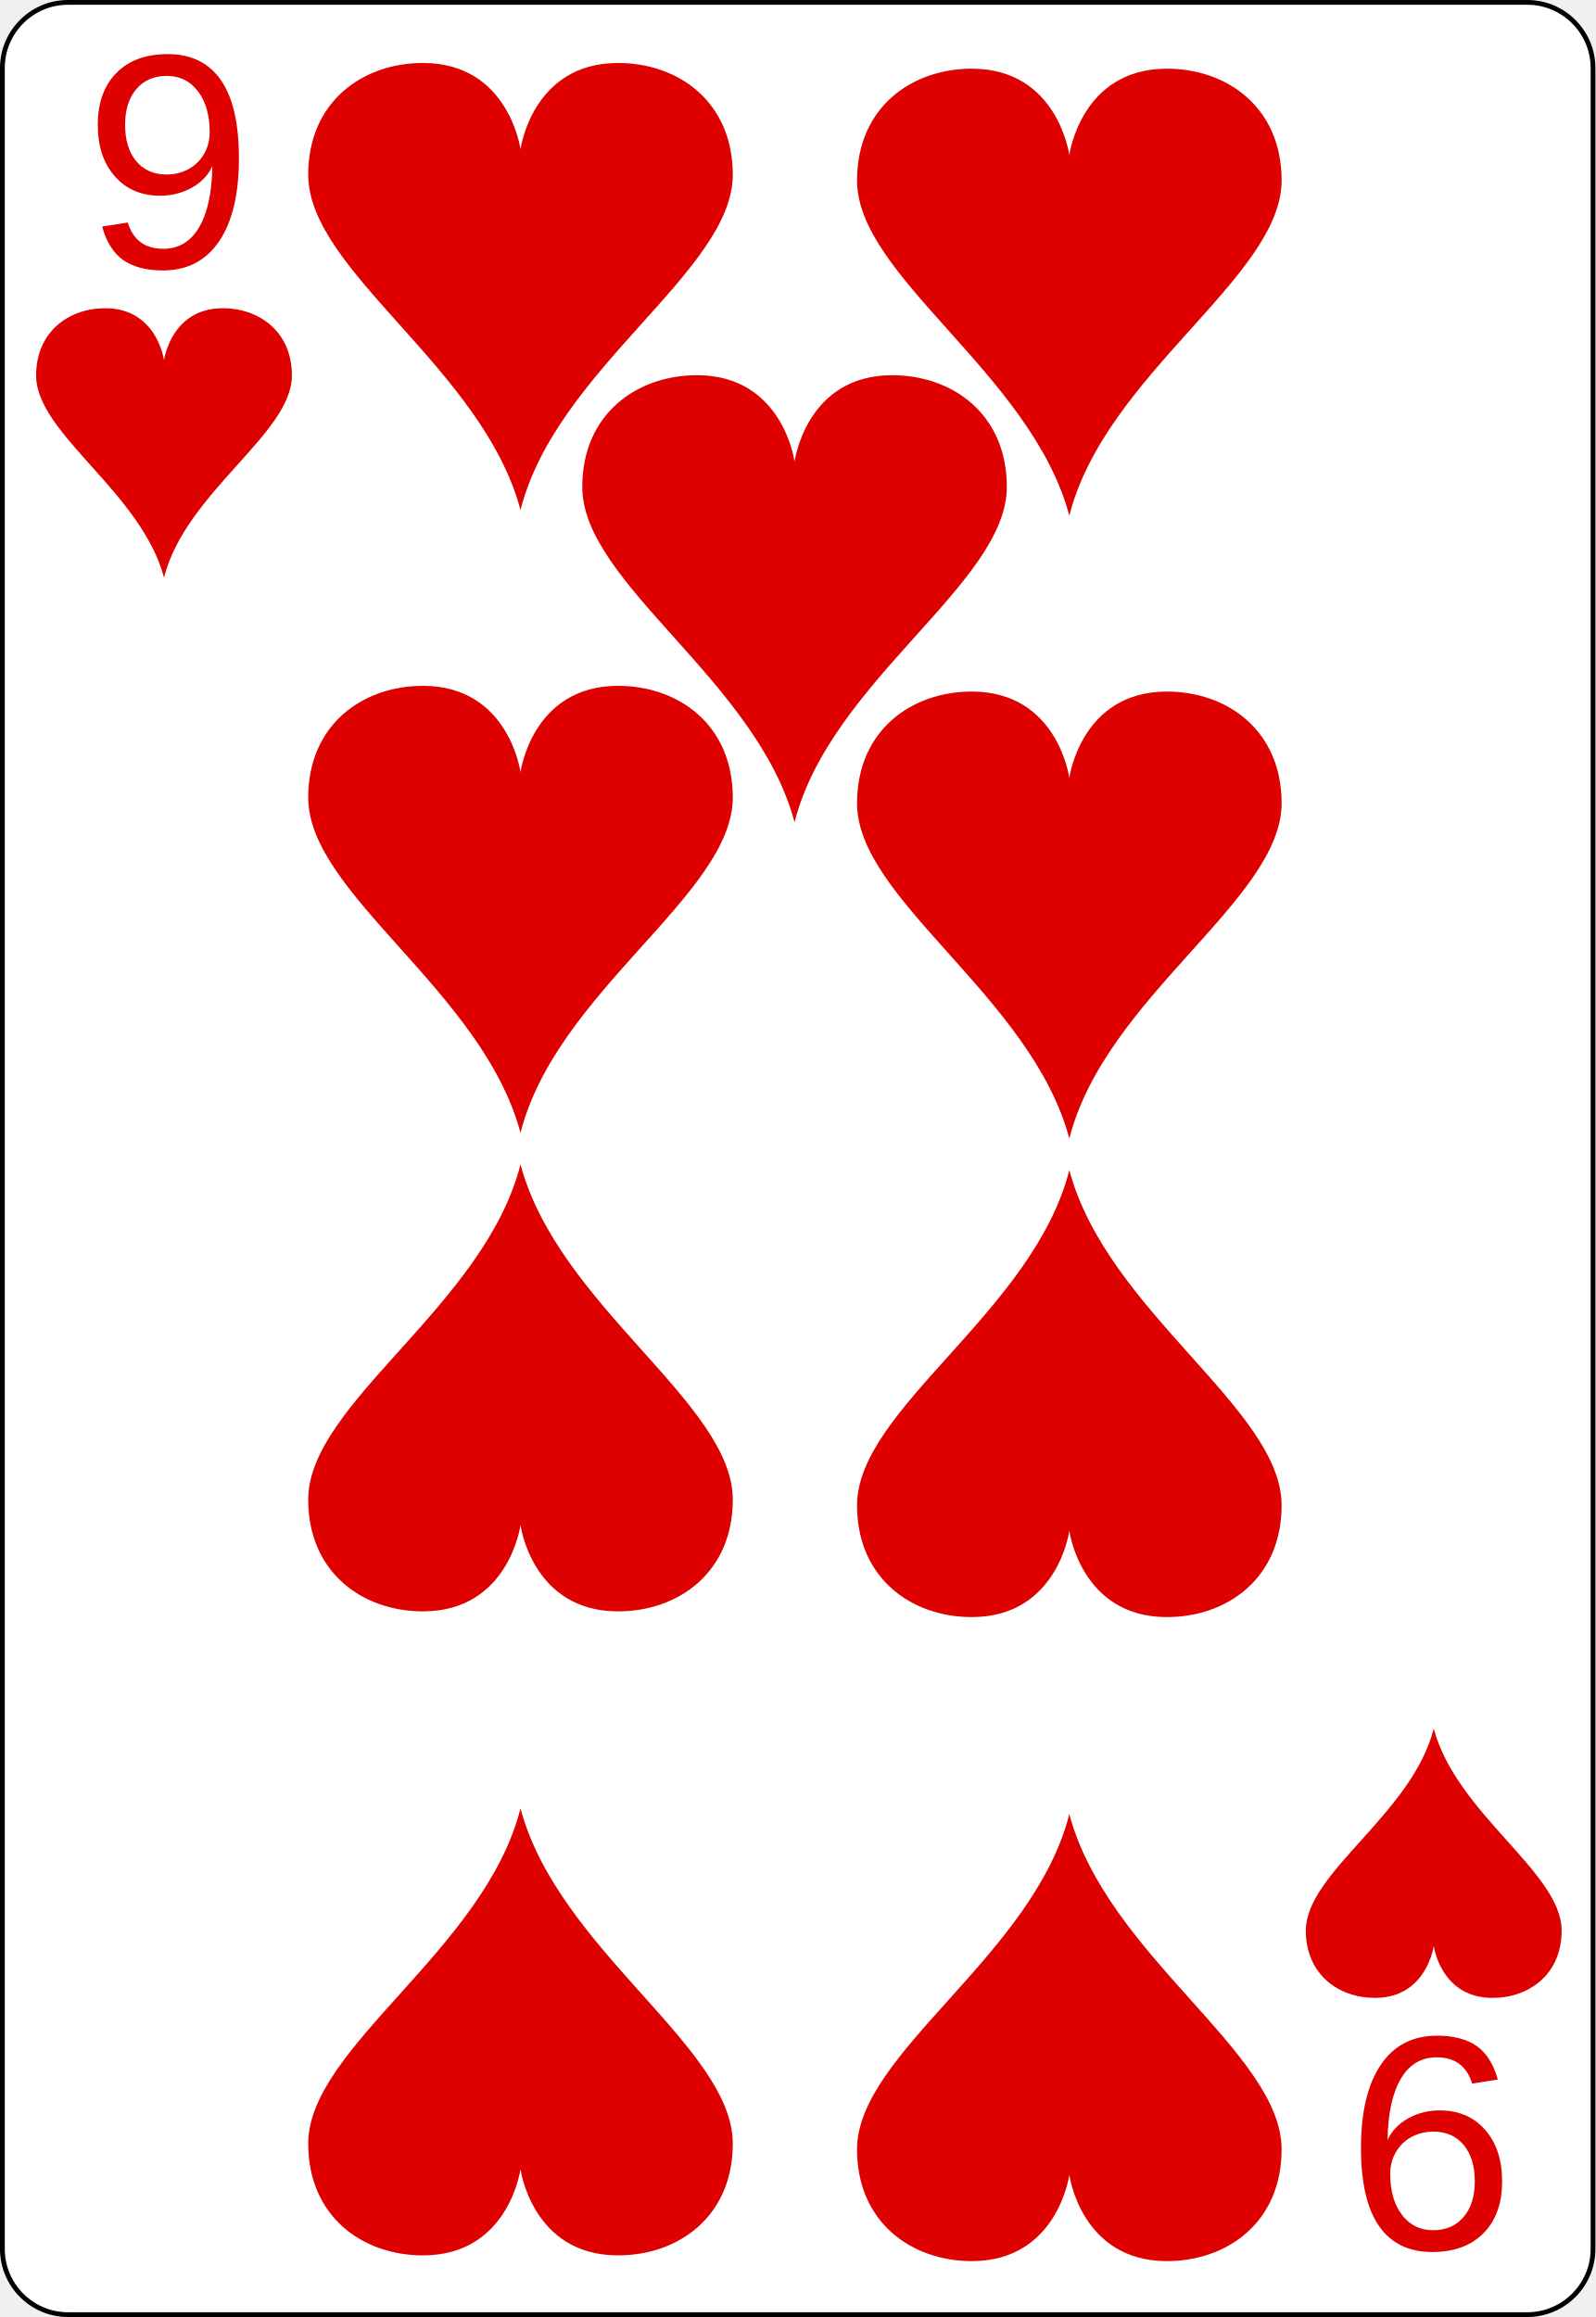
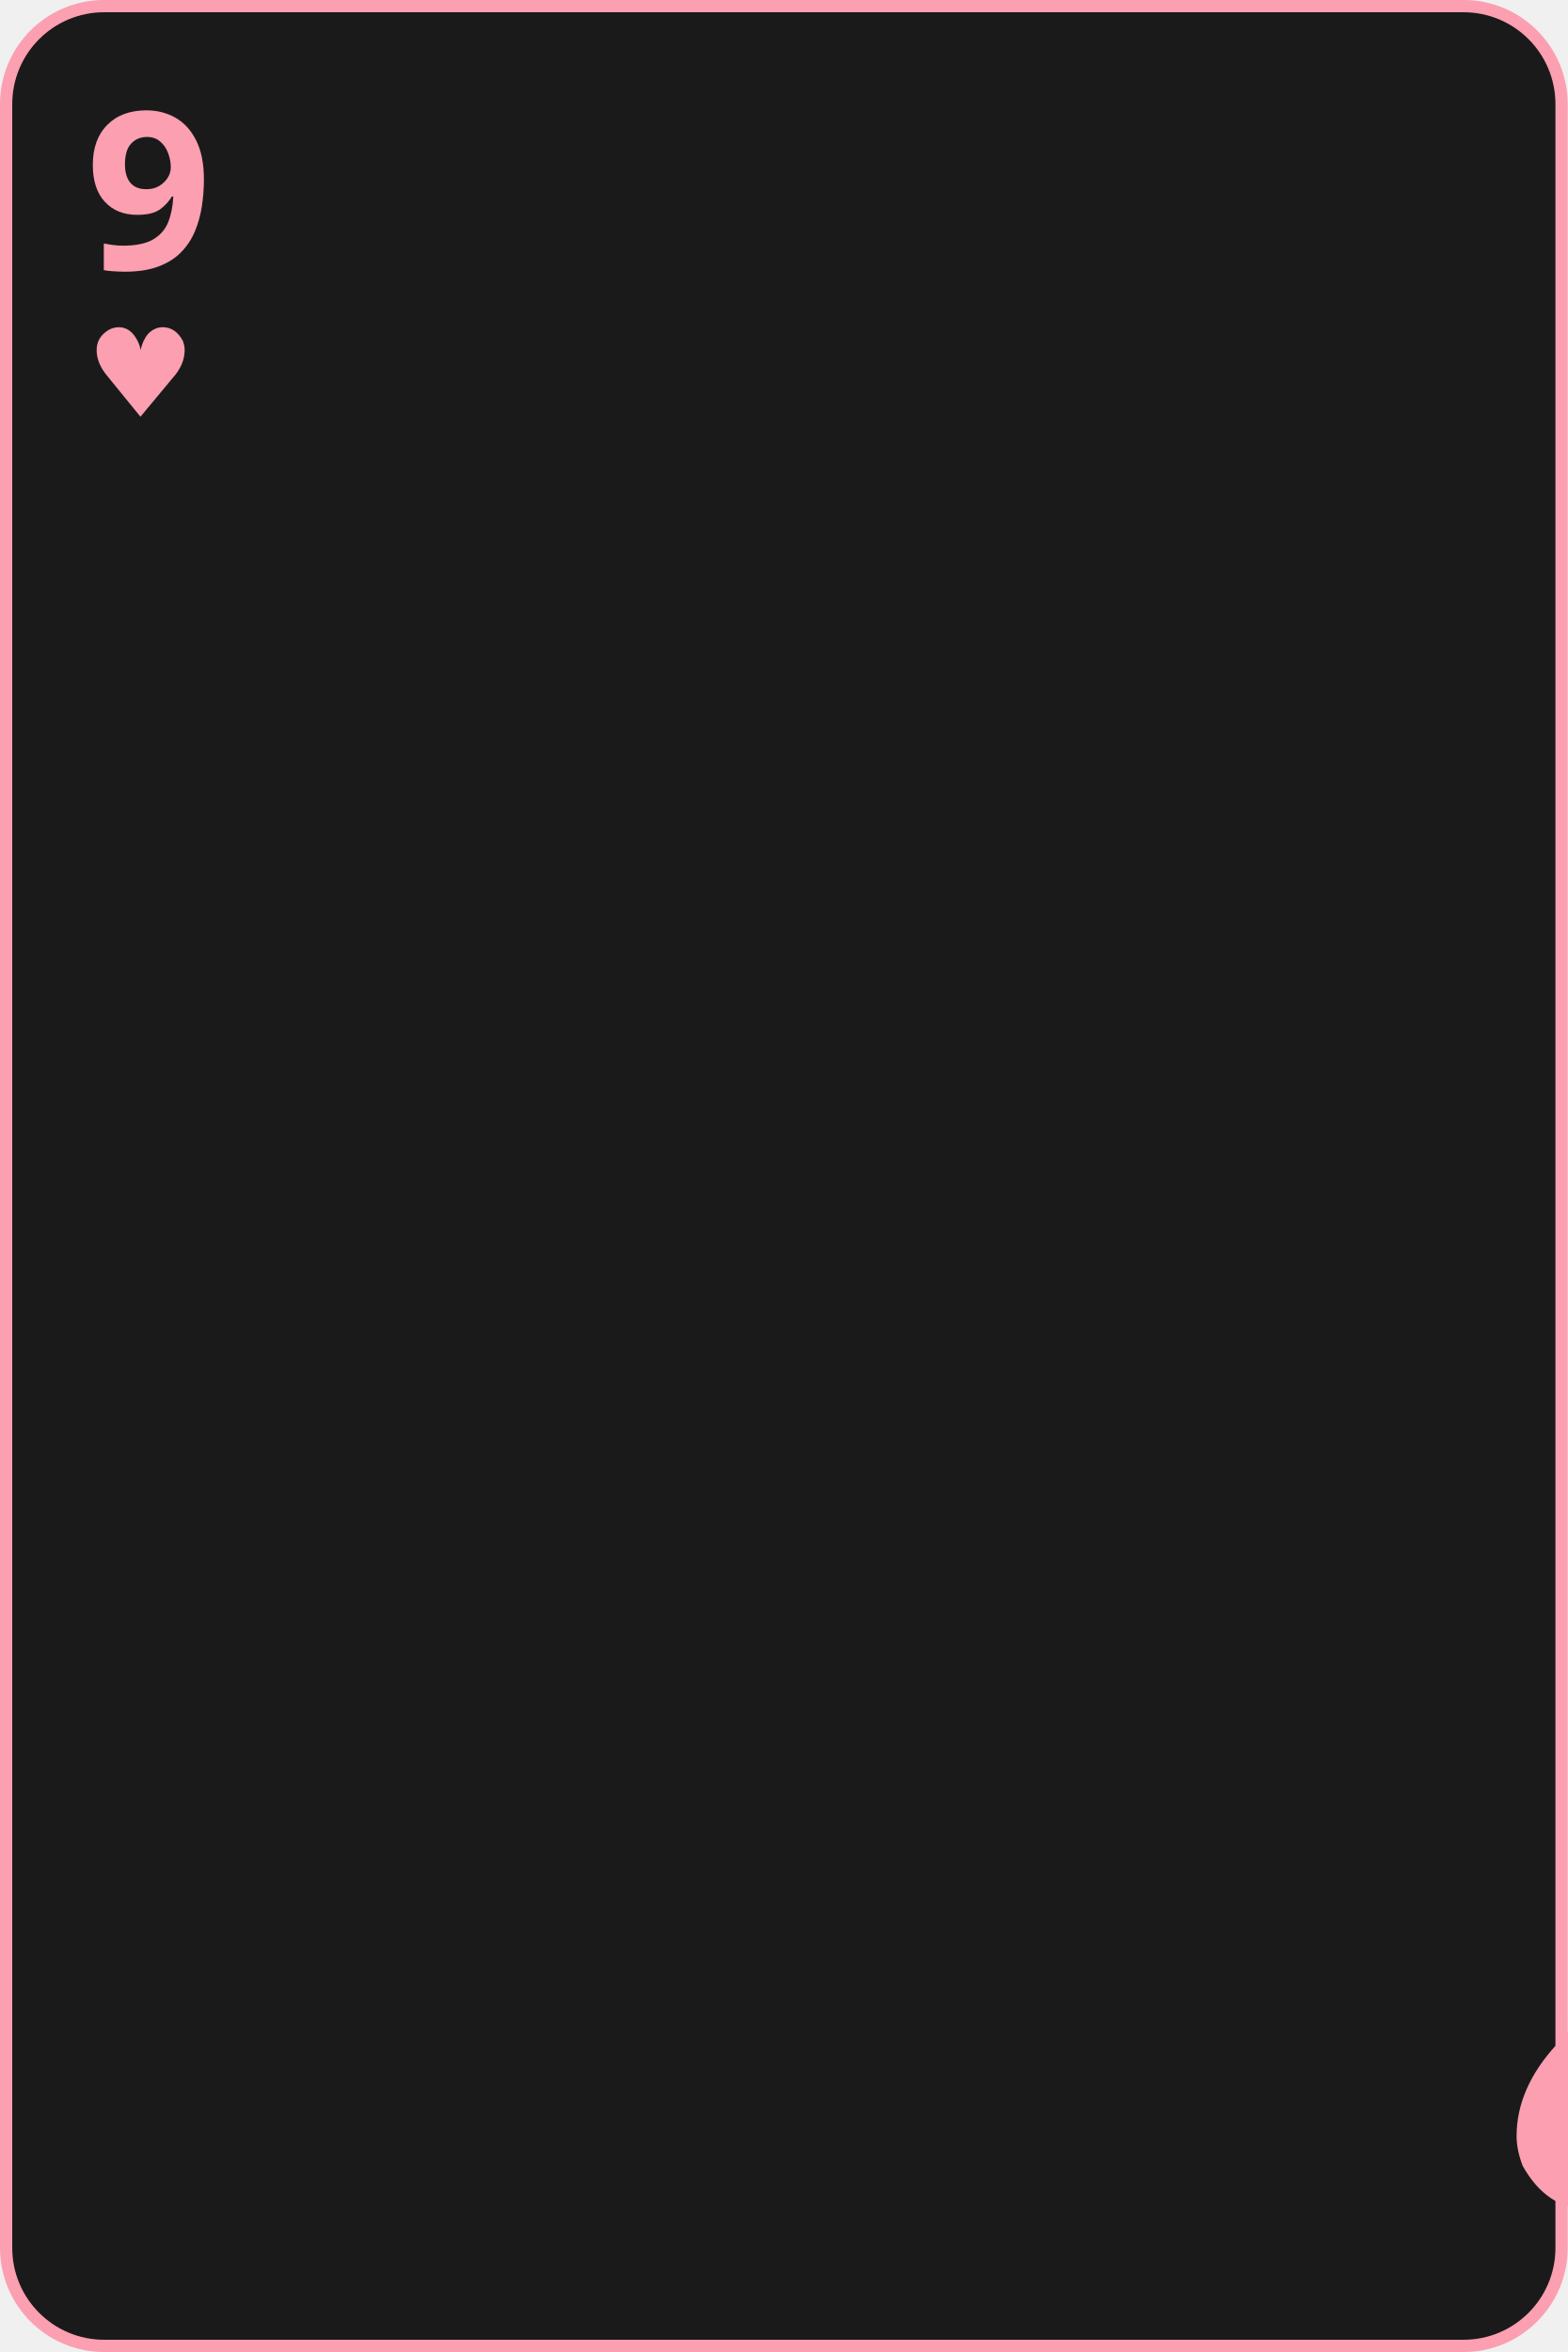
- <svg xmlns="http://www.w3.org/2000/svg" xmlns:xlink="http://www.w3.org/1999/xlink" width="167.087pt" height="242.667pt" viewBox="0 0 167.087 242.667" xml:space="preserve" id="svg2" version="1.1">
-   <defs id="defs41">
-     <radialGradient xlink:href="#linearGradient3773" id="radialGradient3781" cx="-0.158" cy="-8.835" fx="-0.158" fy="-8.835" r="8" gradientTransform="matrix(-1.584269,-0.02349808,0.03071979,-2.477574,-0.2485638,-26.71351)" gradientUnits="userSpaceOnUse" />
-     <linearGradient id="linearGradient3773">
-       <stop style="stop-color:#000000;stop-opacity:1;" offset="0" id="stop3775" />
-       <stop style="stop-color:#000000;stop-opacity:0.649;" offset="1" id="stop3777" />
-     </linearGradient>
-     <radialGradient xlink:href="#linearGradient3773" id="radialGradient3957" cx="-0.158" cy="-8.835" fx="-0.158" fy="-8.835" r="8" gradientTransform="matrix(-1.584269,-0.02349808,0.03071979,-2.477574,-0.2485638,-26.71351)" gradientUnits="userSpaceOnUse" />
-     <linearGradient id="linearGradient3959">
-       <stop style="stop-color:#000000;stop-opacity:1;" offset="0" id="stop3961" />
-       <stop style="stop-color:#000000;stop-opacity:0.649;" offset="1" id="stop3963" />
-     </linearGradient>
-     <radialGradient r="81.903" fy="509.476" fx="168.025" cy="509.476" cx="168.025" gradientTransform="matrix(1.25656,-0.7774064,0.3366382,0.5361257,-221.2021,359.2426)" gradientUnits="userSpaceOnUse" id="radialGradient3975" xlink:href="#linearGradient3784-4" />
-     <linearGradient id="linearGradient3784-4">
-       <stop style="stop-color:#ffffff;stop-opacity:0.435;" offset="0" id="stop3786-8" />
-       <stop style="stop-color:#000000;stop-opacity:0;" offset="1" id="stop3788-6" />
-     </linearGradient>
-     <radialGradient xlink:href="#linearGradient3784-4-5" id="radialGradient3929" gradientUnits="userSpaceOnUse" gradientTransform="matrix(1.25656,-0.7774064,0.3366382,0.5361257,-221.2021,359.2426)" cx="168.025" cy="509.476" fx="168.025" fy="509.476" r="81.903" />
-     <linearGradient id="linearGradient3784-4-5">
-       <stop style="stop-color:#ffffff;stop-opacity:0.489;" offset="0" id="stop3786-8-0" />
-       <stop style="stop-color:#000000;stop-opacity:0;" offset="1" id="stop3788-6-3" />
-     </linearGradient>
-     <radialGradient xlink:href="#linearGradient3784-4-1" id="radialGradient3927" gradientUnits="userSpaceOnUse" gradientTransform="matrix(1.25656,-0.7774064,0.3366382,0.5361257,-221.2021,359.2426)" cx="168.025" cy="509.476" fx="168.025" fy="509.476" r="81.903" />
-     <linearGradient id="linearGradient3784-4-1">
-       <stop style="stop-color:#ffffff;stop-opacity:0.237;" offset="0" id="stop3786-8-03" />
-       <stop style="stop-color:#000000;stop-opacity:0;" offset="1" id="stop3788-6-6" />
-     </linearGradient>
-     <radialGradient xlink:href="#linearGradient3768" id="radialGradient3776" cx="-0.206" cy="-4.579" fx="-0.206" fy="-4.579" r="8" gradientTransform="matrix(-1,0,0,-1.720176,-0.4120407,-13.02719)" gradientUnits="userSpaceOnUse" />
-     <linearGradient id="linearGradient3768">
-       <stop style="stop-color:#df0000;stop-opacity:1;" offset="0" id="stop3770" />
-       <stop style="stop-color:#df0000;stop-opacity:0.672;" offset="1" id="stop3772" />
-     </linearGradient>
-     <radialGradient r="81.903" fy="511.223" fx="171.487" cy="511.223" cx="171.487" gradientTransform="matrix(1.152989,-0.6739155,0.3948202,0.6754904,-233.6326,270.4008)" gradientUnits="userSpaceOnUse" id="radialGradient4013" xlink:href="#linearGradient3784-4-6" />
-     <linearGradient id="linearGradient3784-4-6">
-       <stop style="stop-color:#ffffff;stop-opacity:0.313;" offset="0" id="stop3786-8-8" />
-       <stop style="stop-color:#000000;stop-opacity:0;" offset="1" id="stop3788-6-8" />
-     </linearGradient>
-     <radialGradient r="81.903" fy="492.632" fx="159.354" cy="492.632" cx="159.354" gradientTransform="matrix(1.089478,-0.715138,0.4464527,0.6562658,-244.9333,290.9185)" gradientUnits="userSpaceOnUse" id="radialGradient4013-8" xlink:href="#linearGradient3784-4-2" />
-     <linearGradient id="linearGradient3784-4-2">
-       <stop style="stop-color:#ffffff;stop-opacity:0.29;" offset="0" id="stop3786-8-1" />
-       <stop style="stop-color:#000000;stop-opacity:0;" offset="1" id="stop3788-6-5" />
-     </linearGradient>
-     <radialGradient r="81.903" fy="492.632" fx="159.354" cy="492.632" cx="159.354" gradientTransform="matrix(1.089478,-0.715138,0.4464527,0.6562658,-244.9333,290.9185)" gradientUnits="userSpaceOnUse" id="radialGradient3073" xlink:href="#linearGradient3784-4-2" />
-   </defs>
-   <g id="Layer_x0020_1" style="fill-rule:nonzero;clip-rule:nonzero;stroke:#000000;stroke-miterlimit:4;">
-     <path style="fill:#FFFFFF;stroke-width:0.5;" d="M166.837,235.548c0,3.777-3.087,6.869-6.871,6.869H7.111c-3.775,0-6.861-3.092-6.861-6.869V7.12C0.25,3.343,3.336,0.25,7.111,0.25h152.855    c3.784,0,6.871,3.093,6.871,6.87v228.428z" id="path5" />
-     <g style="stroke:none;" id="g7">
-       <g id="g9">
- 				
- 			</g>
-     </g>
-     <g id="g15">
- 			
- 		</g>
-     <g id="g19">
- 			
- 		</g>
-     <g style="stroke:none;" id="g23">
-       <g id="g25">
- 				
- 			</g>
-     </g>
-     <g style="stroke:none;" id="g31">
-       <g id="g33">
- 				
- 			</g>
-     </g>
-   </g>
-   <g transform="matrix(1.674307,0,0,1.566992,17.17751,46.38532)" id="layer1-9-6" style="fill:#df0000;fill-opacity:1">
-     <path style="fill:#df0000;fill-opacity:1" id="hl-8" d="M 3.676,-9 C 0.433,-9 0,-5.523 0,-5.523 0,-5.523 -0.433,-9 -3.676,-9 -5.946,-9 -8,-7.441 -8,-4.5 -8,-0.614 -1.421,3.294 0,9 1.352,3.299 8,-0.614 8,-4.5 8,-7.441 5.946,-9 3.676,-9 z" />
-   </g>
-   <g transform="matrix(-1.674307,0,0,-1.566992,150.156,195.1431)" id="layer1-9-6-5" style="fill:#df0000;fill-opacity:1">
-     <path style="fill:#df0000;fill-opacity:1" id="hl-8-1" d="M 3.676,-9 C 0.433,-9 0,-5.523 0,-5.523 0,-5.523 -0.433,-9 -3.676,-9 -5.946,-9 -8,-7.441 -8,-4.5 -8,-0.614 -1.421,3.294 0,9 1.352,3.299 8,-0.614 8,-4.5 8,-7.441 5.946,-9 3.676,-9 z" />
-   </g>
-   <g transform="matrix(2.779008,0,0,2.600887,54.51227,30.00377)" id="layer1-9-6-8" style="fill:#df0000;fill-opacity:1">
-     <path style="fill:#df0000;fill-opacity:1" id="hl-8-8" d="M 3.676,-9 C 0.433,-9 0,-5.523 0,-5.523 0,-5.523 -0.433,-9 -3.676,-9 -5.946,-9 -8,-7.441 -8,-4.5 -8,-0.614 -1.421,3.294 0,9 1.352,3.299 8,-0.614 8,-4.5 8,-7.441 5.946,-9 3.676,-9 z" />
-   </g>
-   <g transform="matrix(-2.779008,0,0,-2.600887,54.51227,212.8062)" id="layer1-9-6-8-9" style="fill:#df0000;fill-opacity:1">
-     <path style="fill:#df0000;fill-opacity:1" id="hl-8-8-5" d="M 3.676,-9 C 0.433,-9 0,-5.523 0,-5.523 0,-5.523 -0.433,-9 -3.676,-9 -5.946,-9 -8,-7.441 -8,-4.5 -8,-0.614 -1.421,3.294 0,9 1.352,3.299 8,-0.614 8,-4.5 8,-7.441 5.946,-9 3.676,-9 z" />
-   </g>
-   <g transform="matrix(2.779008,0,0,2.600887,54.51227,95.23862)" id="layer1-9-6-8-8" style="fill:#df0000;fill-opacity:1">
-     <path style="fill:#df0000;fill-opacity:1" id="hl-8-8-8" d="M 3.676,-9 C 0.433,-9 0,-5.523 0,-5.523 0,-5.523 -0.433,-9 -3.676,-9 -5.946,-9 -8,-7.441 -8,-4.5 -8,-0.614 -1.421,3.294 0,9 1.352,3.299 8,-0.614 8,-4.5 8,-7.441 5.946,-9 3.676,-9 z" />
-   </g>
-   <g transform="matrix(-2.779008,0,0,-2.600887,54.51227,145.356)" id="layer1-9-6-8-884-8" style="fill:#df0000;fill-opacity:1">
-     <path style="fill:#df0000;fill-opacity:1" id="hl-8-8-3-8" d="M 3.676,-9 C 0.433,-9 0,-5.523 0,-5.523 0,-5.523 -0.433,-9 -3.676,-9 -5.946,-9 -8,-7.441 -8,-4.5 -8,-0.614 -1.421,3.294 0,9 1.352,3.299 8,-0.614 8,-4.5 8,-7.441 5.946,-9 3.676,-9 z" />
-   </g>
-   <g transform="matrix(2.779008,0,0,2.600887,111.9909,30.60254)" id="layer1-9-6-8-7" style="fill:#df0000;fill-opacity:1">
-     <path style="fill:#df0000;fill-opacity:1" id="hl-8-8-1" d="M 3.676,-9 C 0.433,-9 0,-5.523 0,-5.523 0,-5.523 -0.433,-9 -3.676,-9 -5.946,-9 -8,-7.441 -8,-4.5 -8,-0.614 -1.421,3.294 0,9 1.352,3.299 8,-0.614 8,-4.5 8,-7.441 5.946,-9 3.676,-9 z" />
-   </g>
-   <g transform="matrix(-2.779008,0,0,-2.600887,111.9909,213.4049)" id="layer1-9-6-8-9-7" style="fill:#df0000;fill-opacity:1">
-     <path style="fill:#df0000;fill-opacity:1" id="hl-8-8-5-2" d="M 3.676,-9 C 0.433,-9 0,-5.523 0,-5.523 0,-5.523 -0.433,-9 -3.676,-9 -5.946,-9 -8,-7.441 -8,-4.5 -8,-0.614 -1.421,3.294 0,9 1.352,3.299 8,-0.614 8,-4.5 8,-7.441 5.946,-9 3.676,-9 z" />
-   </g>
-   <g transform="matrix(2.779008,0,0,2.600887,111.9909,95.8374)" id="layer1-9-6-8-8-7" style="fill:#df0000;fill-opacity:1">
-     <path style="fill:#df0000;fill-opacity:1" id="hl-8-8-8-2" d="M 3.676,-9 C 0.433,-9 0,-5.523 0,-5.523 0,-5.523 -0.433,-9 -3.676,-9 -5.946,-9 -8,-7.441 -8,-4.5 -8,-0.614 -1.421,3.294 0,9 1.352,3.299 8,-0.614 8,-4.5 8,-7.441 5.946,-9 3.676,-9 z" />
-   </g>
-   <g transform="matrix(-2.779008,0,0,-2.600887,111.9909,145.9548)" id="layer1-9-6-8-884-8-2" style="fill:#df0000;fill-opacity:1">
-     <path style="fill:#df0000;fill-opacity:1" id="hl-8-8-3-8-6" d="M 3.676,-9 C 0.433,-9 0,-5.523 0,-5.523 0,-5.523 -0.433,-9 -3.676,-9 -5.946,-9 -8,-7.441 -8,-4.5 -8,-0.614 -1.421,3.294 0,9 1.352,3.299 8,-0.614 8,-4.5 8,-7.441 5.946,-9 3.676,-9 z" />
-   </g>
-   <g transform="matrix(2.779008,0,0,2.600887,83.21339,62.70455)" id="layer1-9-6-8-91" style="fill:#df0000;fill-opacity:1">
-     <path style="fill:#df0000;fill-opacity:1" id="hl-8-8-7" d="M 3.676,-9 C 0.433,-9 0,-5.523 0,-5.523 0,-5.523 -0.433,-9 -3.676,-9 -5.946,-9 -8,-7.441 -8,-4.5 -8,-0.614 -1.421,3.294 0,9 1.352,3.299 8,-0.614 8,-4.5 8,-7.441 5.946,-9 3.676,-9 z" />
-   </g>
-   <text xml:space="preserve" style="font-size:32px;font-style:normal;font-weight:normal;line-height:125%;letter-spacing:0px;word-spacing:0px;fill:#df0000;fill-opacity:1;stroke:none;font-family:Bitstream Vera Sans" x="8.744" y="28.013" id="text3788-43">
-     <tspan id="tspan3790-1" x="8.744" y="28.013" style="font-style:normal;font-variant:normal;font-weight:normal;font-stretch:normal;fill:#df0000;fill-opacity:1;font-family:Arial;-inkscape-font-specification:Arial">9</tspan>
-   </text>
-   <text xml:space="preserve" style="font-size:32px;font-style:normal;font-weight:normal;line-height:125%;letter-spacing:0px;word-spacing:0px;fill:#df0000;fill-opacity:1;stroke:none;font-family:Bitstream Vera Sans" x="-158.818" y="-213.515" id="text3788-43-3" transform="scale(-1,-1)">
-     <tspan id="tspan3790-1-1" x="-158.818" y="-213.515" style="font-style:normal;font-variant:normal;font-weight:normal;font-stretch:normal;fill:#df0000;fill-opacity:1;font-family:Arial;-inkscape-font-specification:Arial">9</tspan>
-   </text>
+ <svg xmlns="http://www.w3.org/2000/svg" width="256" height="384" viewBox="0 0 256 384">
+   <rect x="1" y="1" width="254" height="382" rx="16" ry="16" fill="#1a1a1a" stroke="#fb9fb1" stroke-width="2" />
+   <text x="14" y="44" font-family="Fira Mono" font-size="36" font-weight="700" fill="#fb9fb1">9</text>
+   <text x="14" y="68" font-family="Fira Mono" font-size="20" fill="#fb9fb1">♥</text>
+   <text x="242" y="350" font-family="Fira Mono" font-size="64" text-anchor="end" fill="#fb9fb1" transform="rotate(180 242 332)">♥</text>
</svg>
